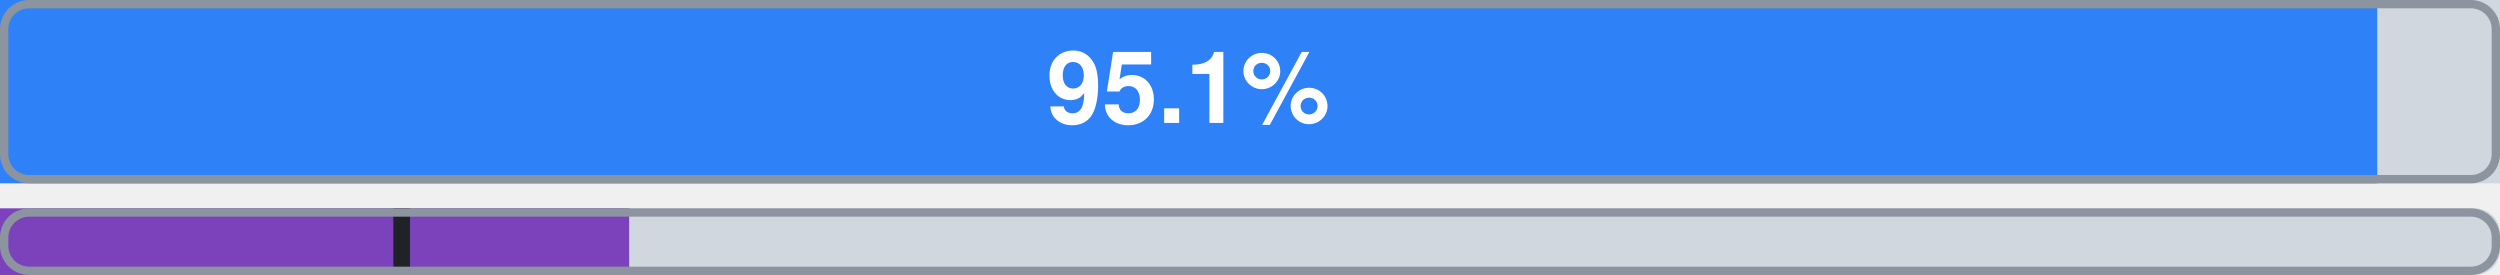
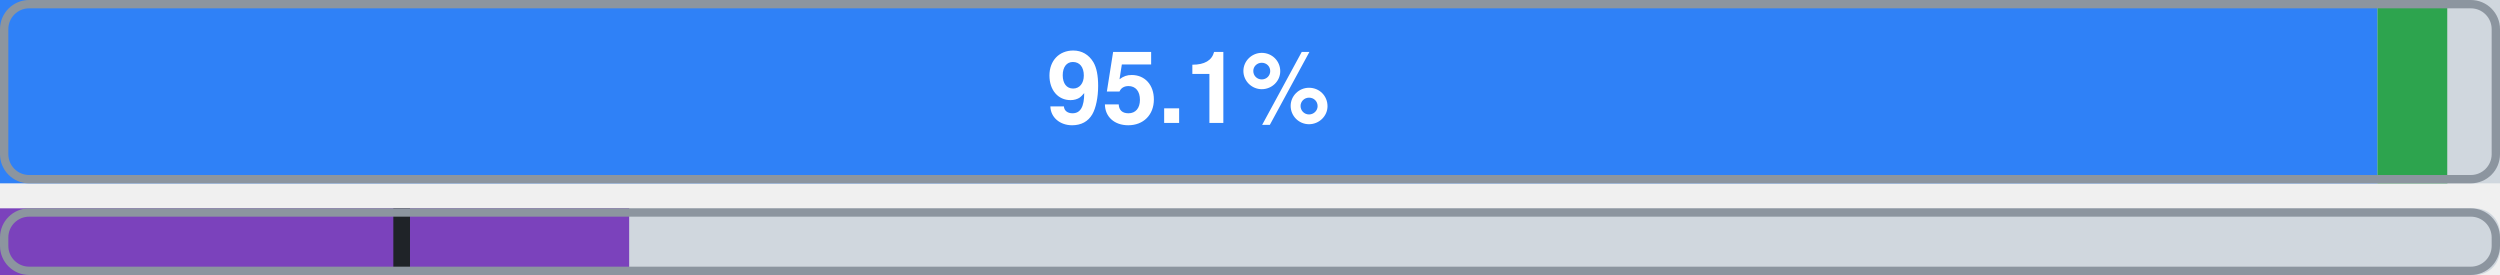
- <svg xmlns="http://www.w3.org/2000/svg" width="300" height="33" viewBox="0 0 300 33" role="img" aria-label="acmpca: official 95.1%, ours beyond official 0.0%, uncovered 4.9% of 143 attributes; lower bar: Terraform aws provider (estimate): 25.2% of 143 attributes, at least 16.1%">
+ <svg xmlns="http://www.w3.org/2000/svg" width="300" height="33" viewBox="0 0 300 33" role="img" aria-label="acmpca: official 95.1%, ours beyond official 2.8%, uncovered 2.1% of 143 attributes; lower bar: Terraform aws provider (estimate): 25.2% of 143 attributes, at least 16.1%">
  <rect x="0" y="0" width="300" height="22" rx="3" fill="#d0d7de" />
  <rect x="0" y="0" width="285.3" height="22" fill="#2f81f7" />
  <text x="142.6" y="12" font-family="-apple-system,BlinkMacSystemFont,'Segoe UI',Helvetica,Arial,sans-serif" font-size="12" font-weight="600" fill="#ffffff" text-anchor="middle" dominant-baseline="central">95.1%</text>
-   <rect x="285.3" y="0" width="14.7" height="22" fill="#d0d7de" />
+   <rect x="285.3" y="0" width="8.4" height="22" fill="#2da44e" />
+   <rect x="293.7" y="0" width="6.3" height="22" fill="#d0d7de" />
  <rect x="0.5" y="0.5" width="299" height="21" rx="3" fill="none" stroke="#8c959f" />
  <rect x="0" y="25" width="300" height="8" rx="3" fill="#d0d7de" />
  <rect x="0" y="25" width="75.5" height="8" fill="#7b42bc" />
  <rect x="47.2" y="25" width="2" height="8" fill="#1f2328" />
  <rect x="0.5" y="25.5" width="299" height="7" rx="3" fill="none" stroke="#8c959f" />
</svg>
